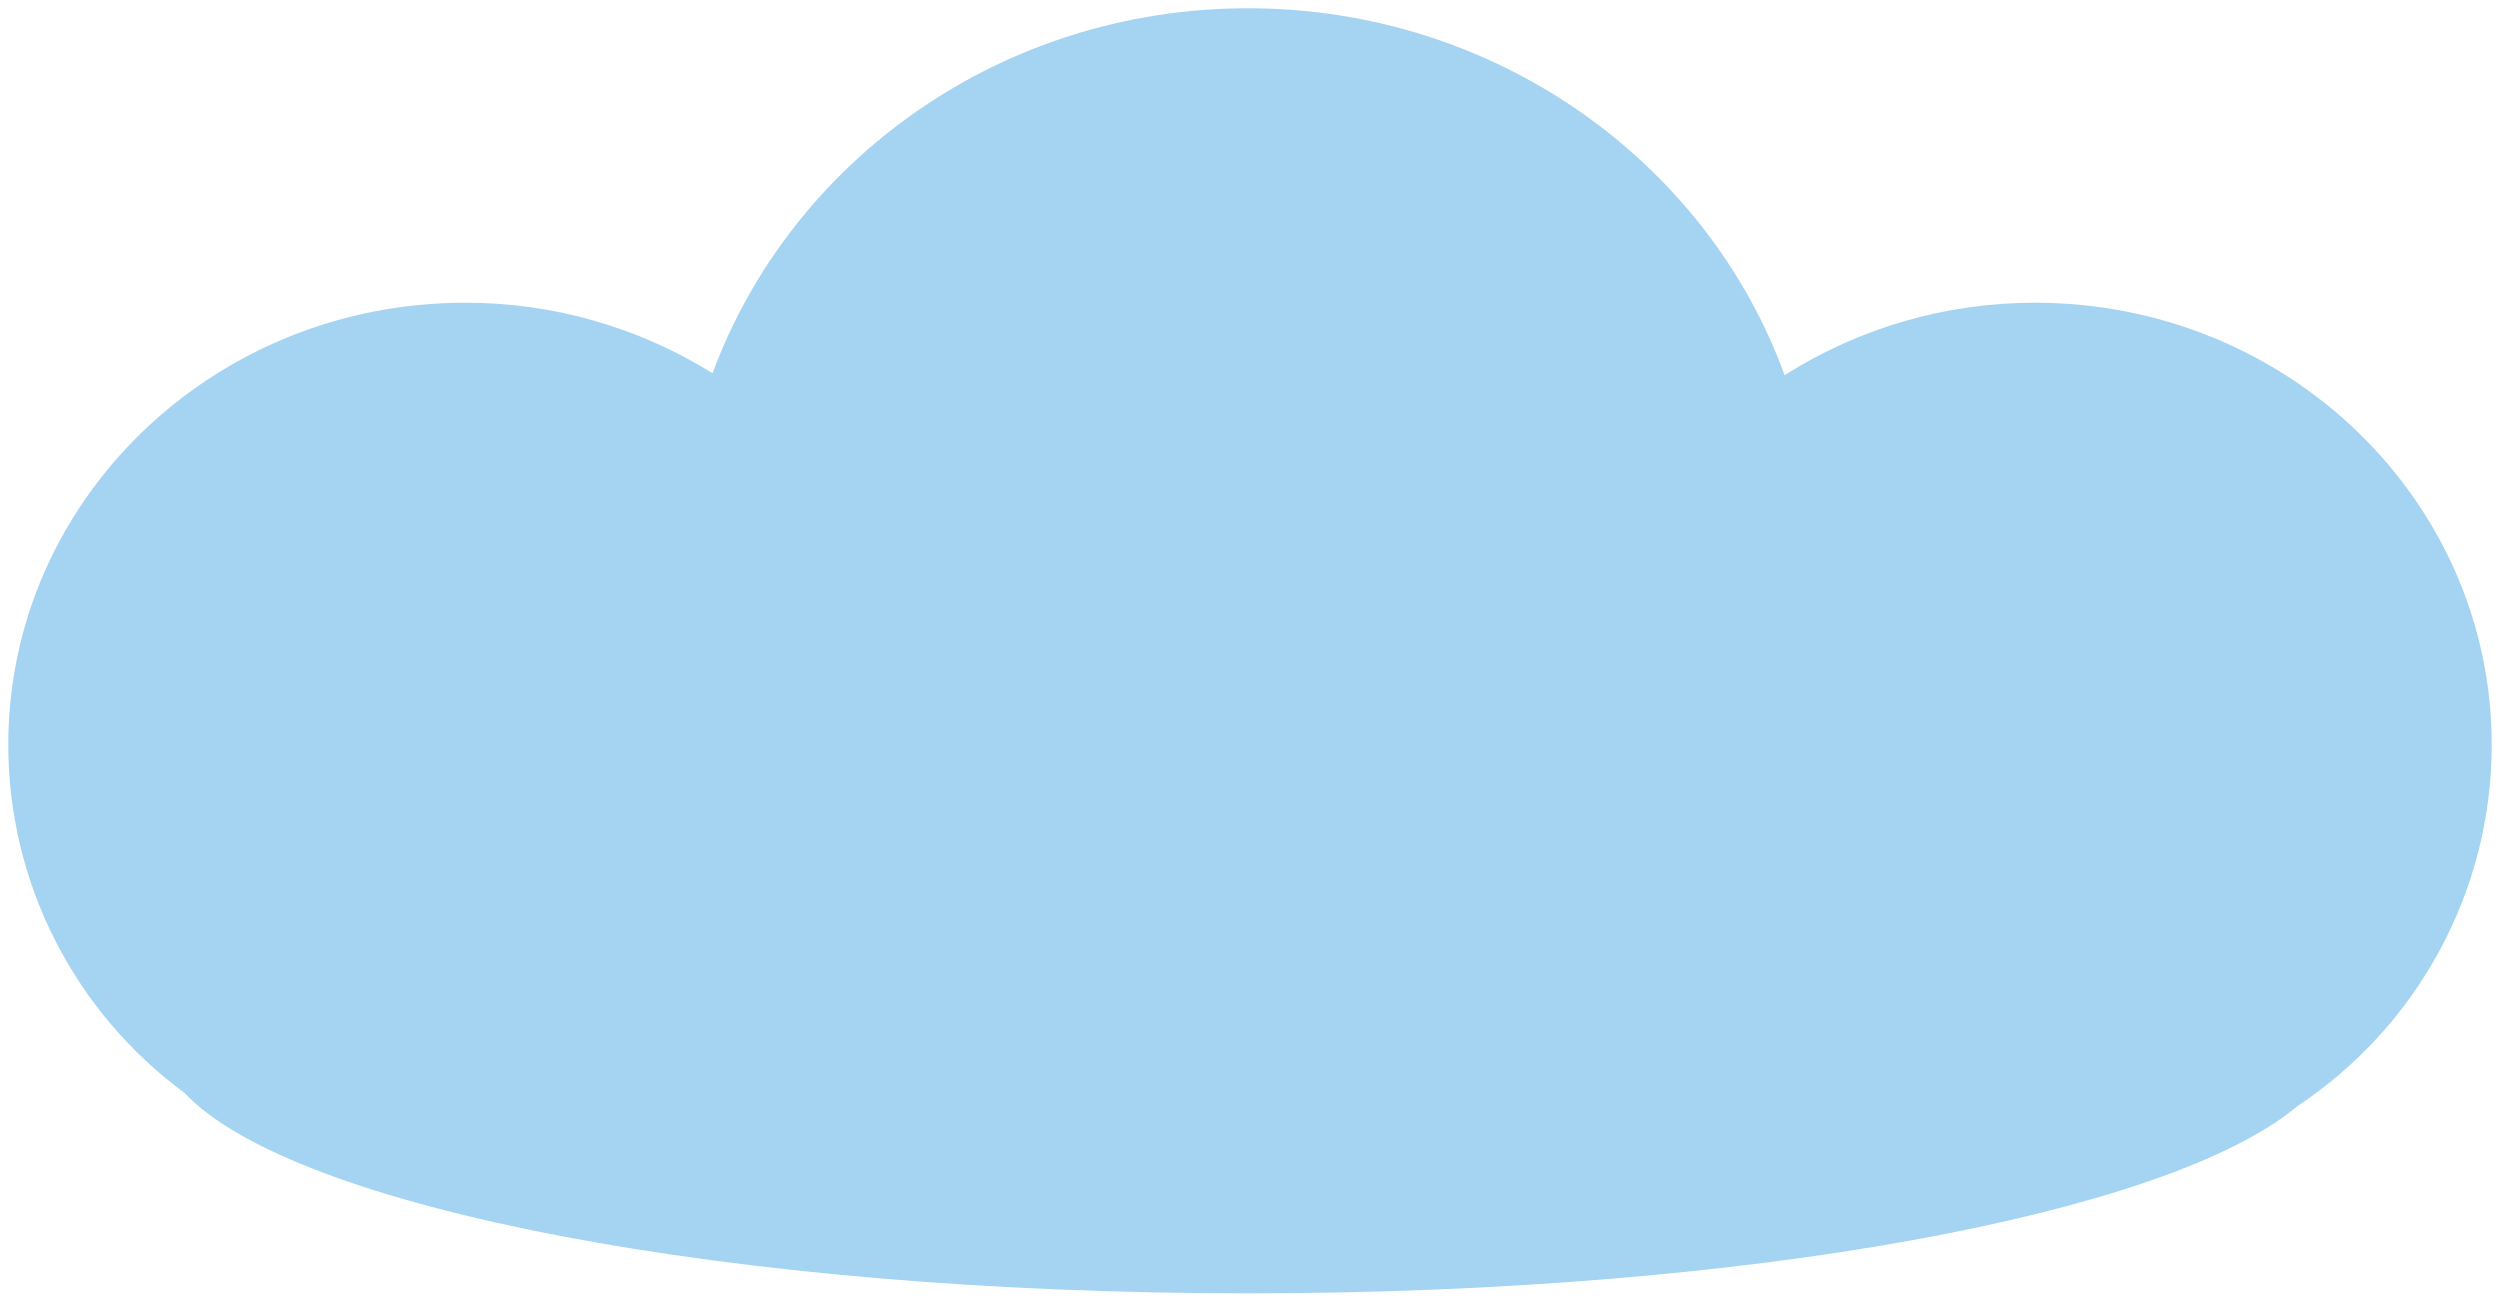
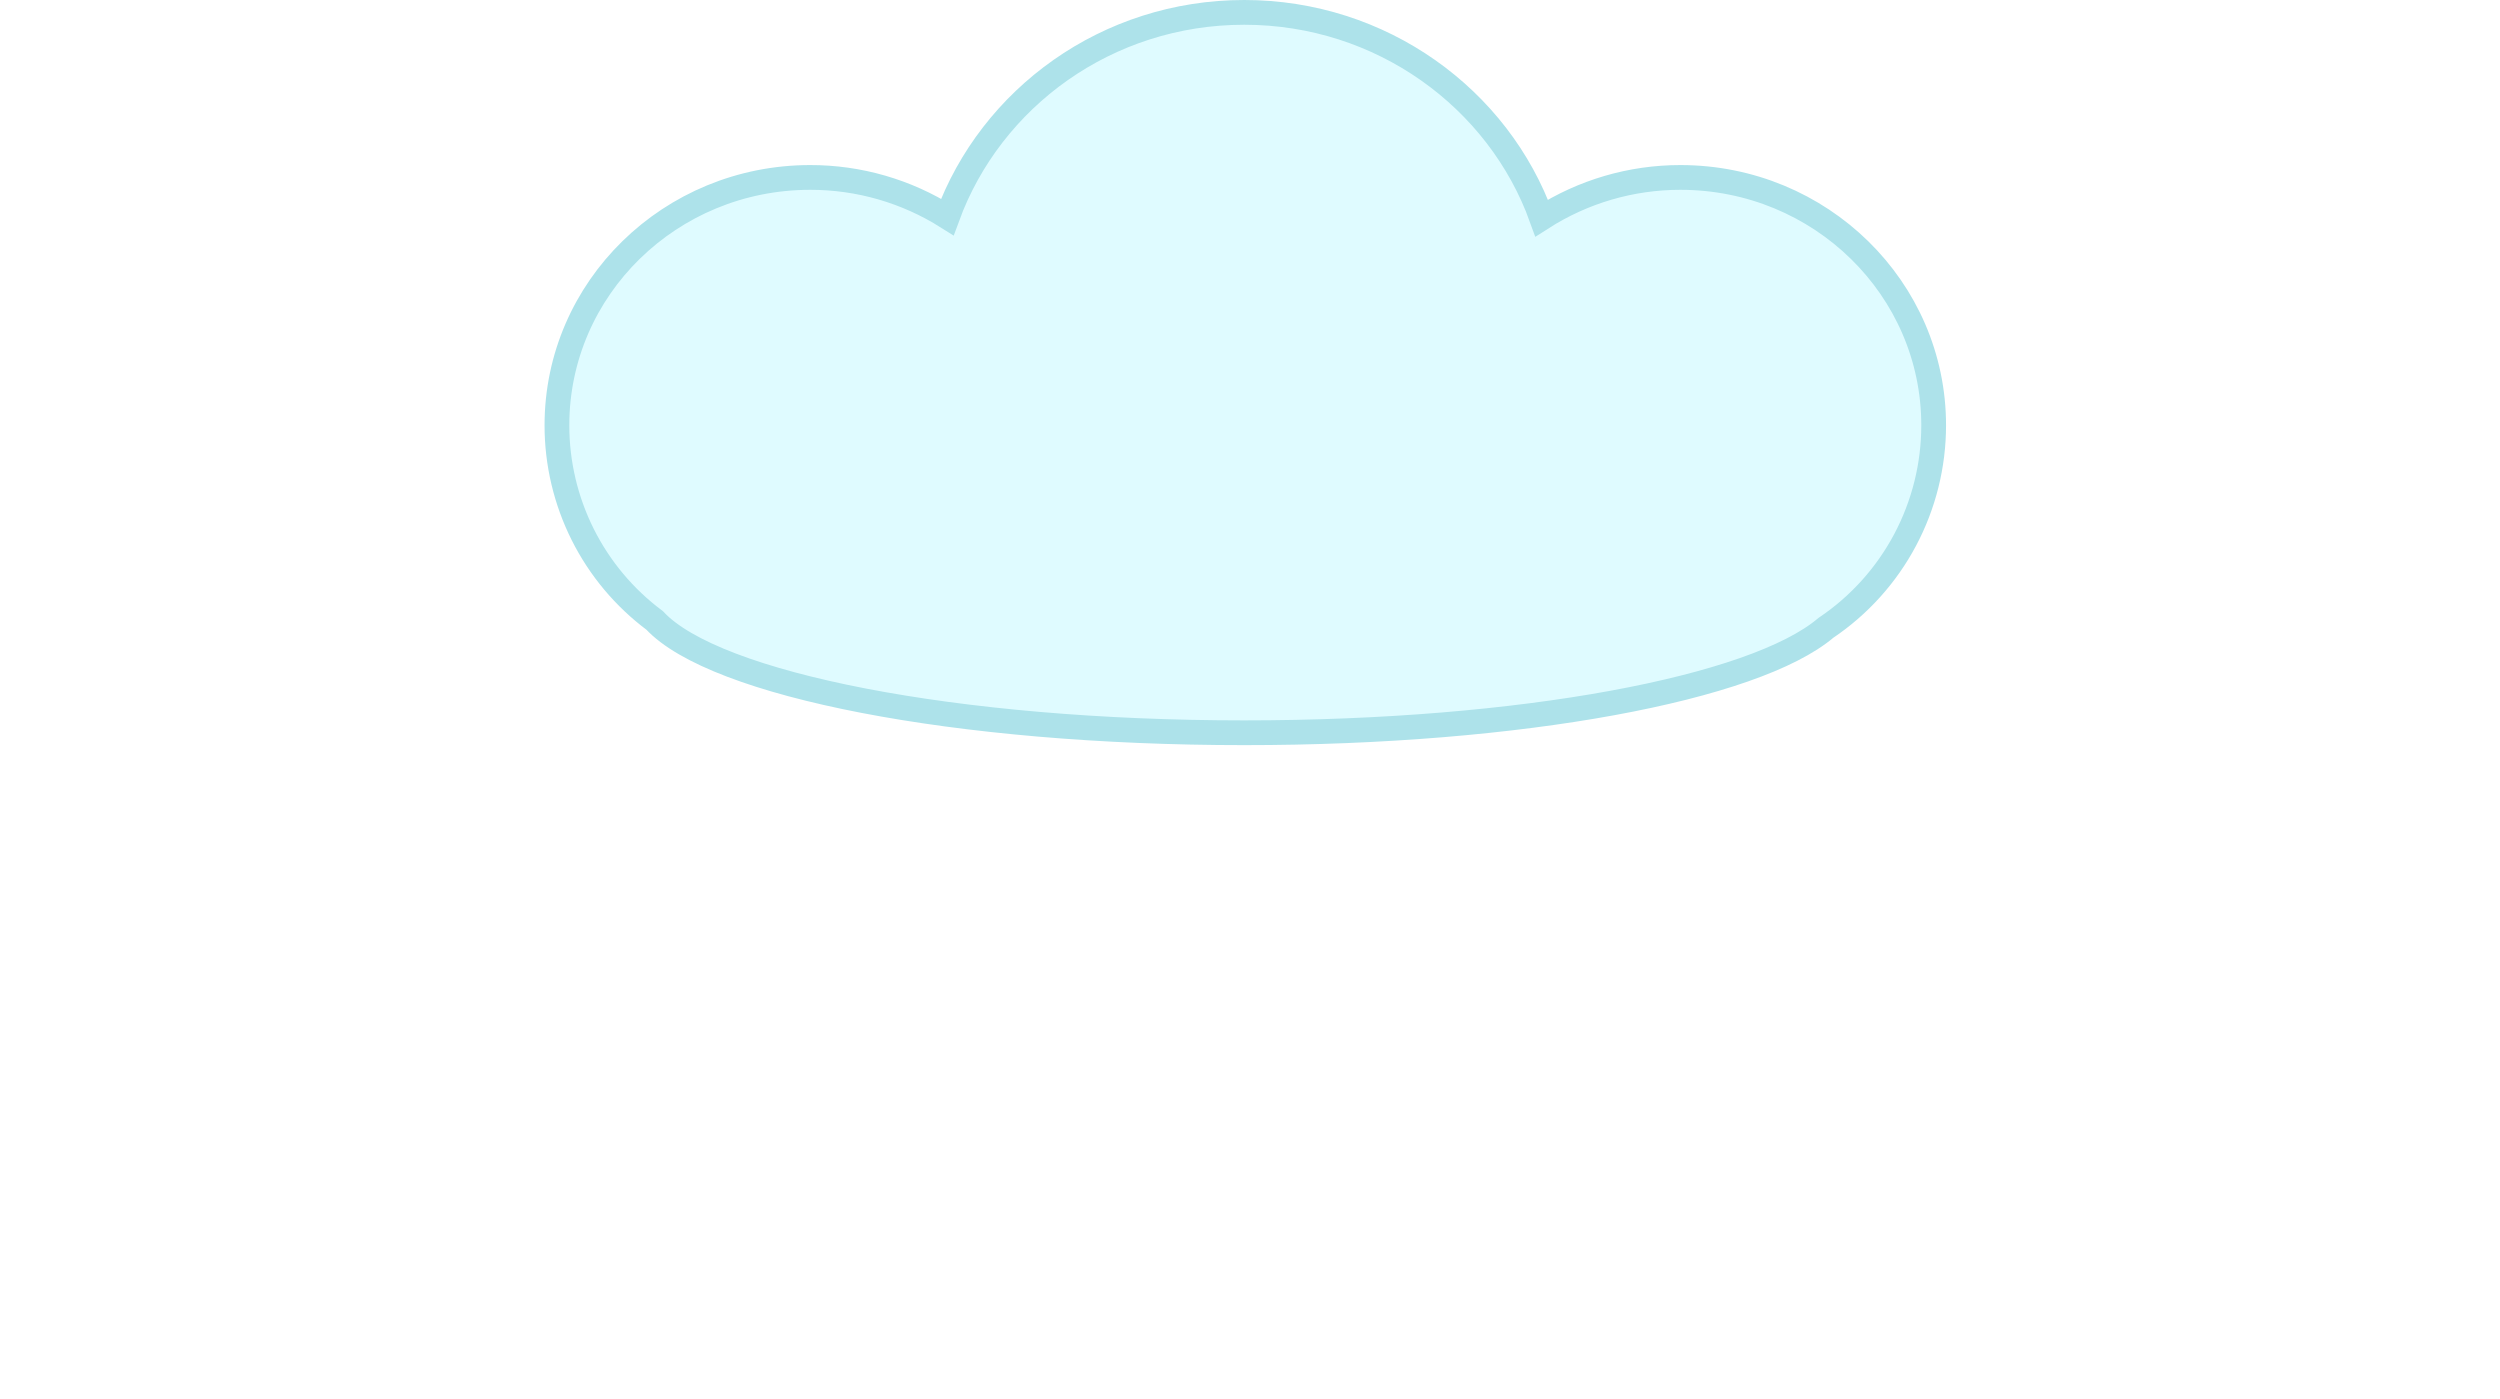
- <svg xmlns="http://www.w3.org/2000/svg" viewBox="0 0 151 79" fill="none">
-   <path d="M150.5 44.99C150.5 30.274 138.191 18.285 122.904 18.285C117.549 18.282 112.304 19.8 107.79 22.66C103.096 9.762 90.328 0.5 75.385 0.5C60.443 0.5 47.79 9.705 43.038 22.546C38.562 19.755 33.382 18.278 28.096 18.285C12.867 18.285 0.5 30.217 0.5 44.99C0.499 49.076 1.461 53.106 3.31 56.757C5.159 60.408 7.844 63.579 11.149 66.016C17.675 72.948 43.954 78.118 75.385 78.118C105.557 78.118 130.977 73.345 138.764 66.811C142.375 64.41 145.335 61.164 147.382 57.358C149.429 53.552 150.5 49.304 150.5 44.99Z" fill="#A5D3F2" />
+ <svg xmlns="http://www.w3.org/2000/svg" width="202" height="113" viewBox="0 0 202 113" fill="none">
+   <path d="M156.24 34.364C156.24 23.328 147.111 14.337 135.775 14.337C131.803 14.335 127.914 15.473 124.566 17.618C121.085 7.945 111.616 1 100.535 1C89.454 1 80.07 7.903 76.546 17.533C73.227 15.44 69.385 14.332 65.465 14.337C54.171 14.337 45 23.285 45 34.364C44.999 37.428 45.713 40.45 47.084 43.188C48.456 45.926 50.446 48.303 52.897 50.131C57.737 55.33 77.226 59.207 100.535 59.207C122.91 59.207 141.762 55.628 147.536 50.727C150.215 48.927 152.41 46.492 153.928 43.638C155.446 40.784 156.24 37.599 156.24 34.364Z" fill="#DFFBFF" stroke="#ADE2EA" stroke-width="2" />
</svg>
